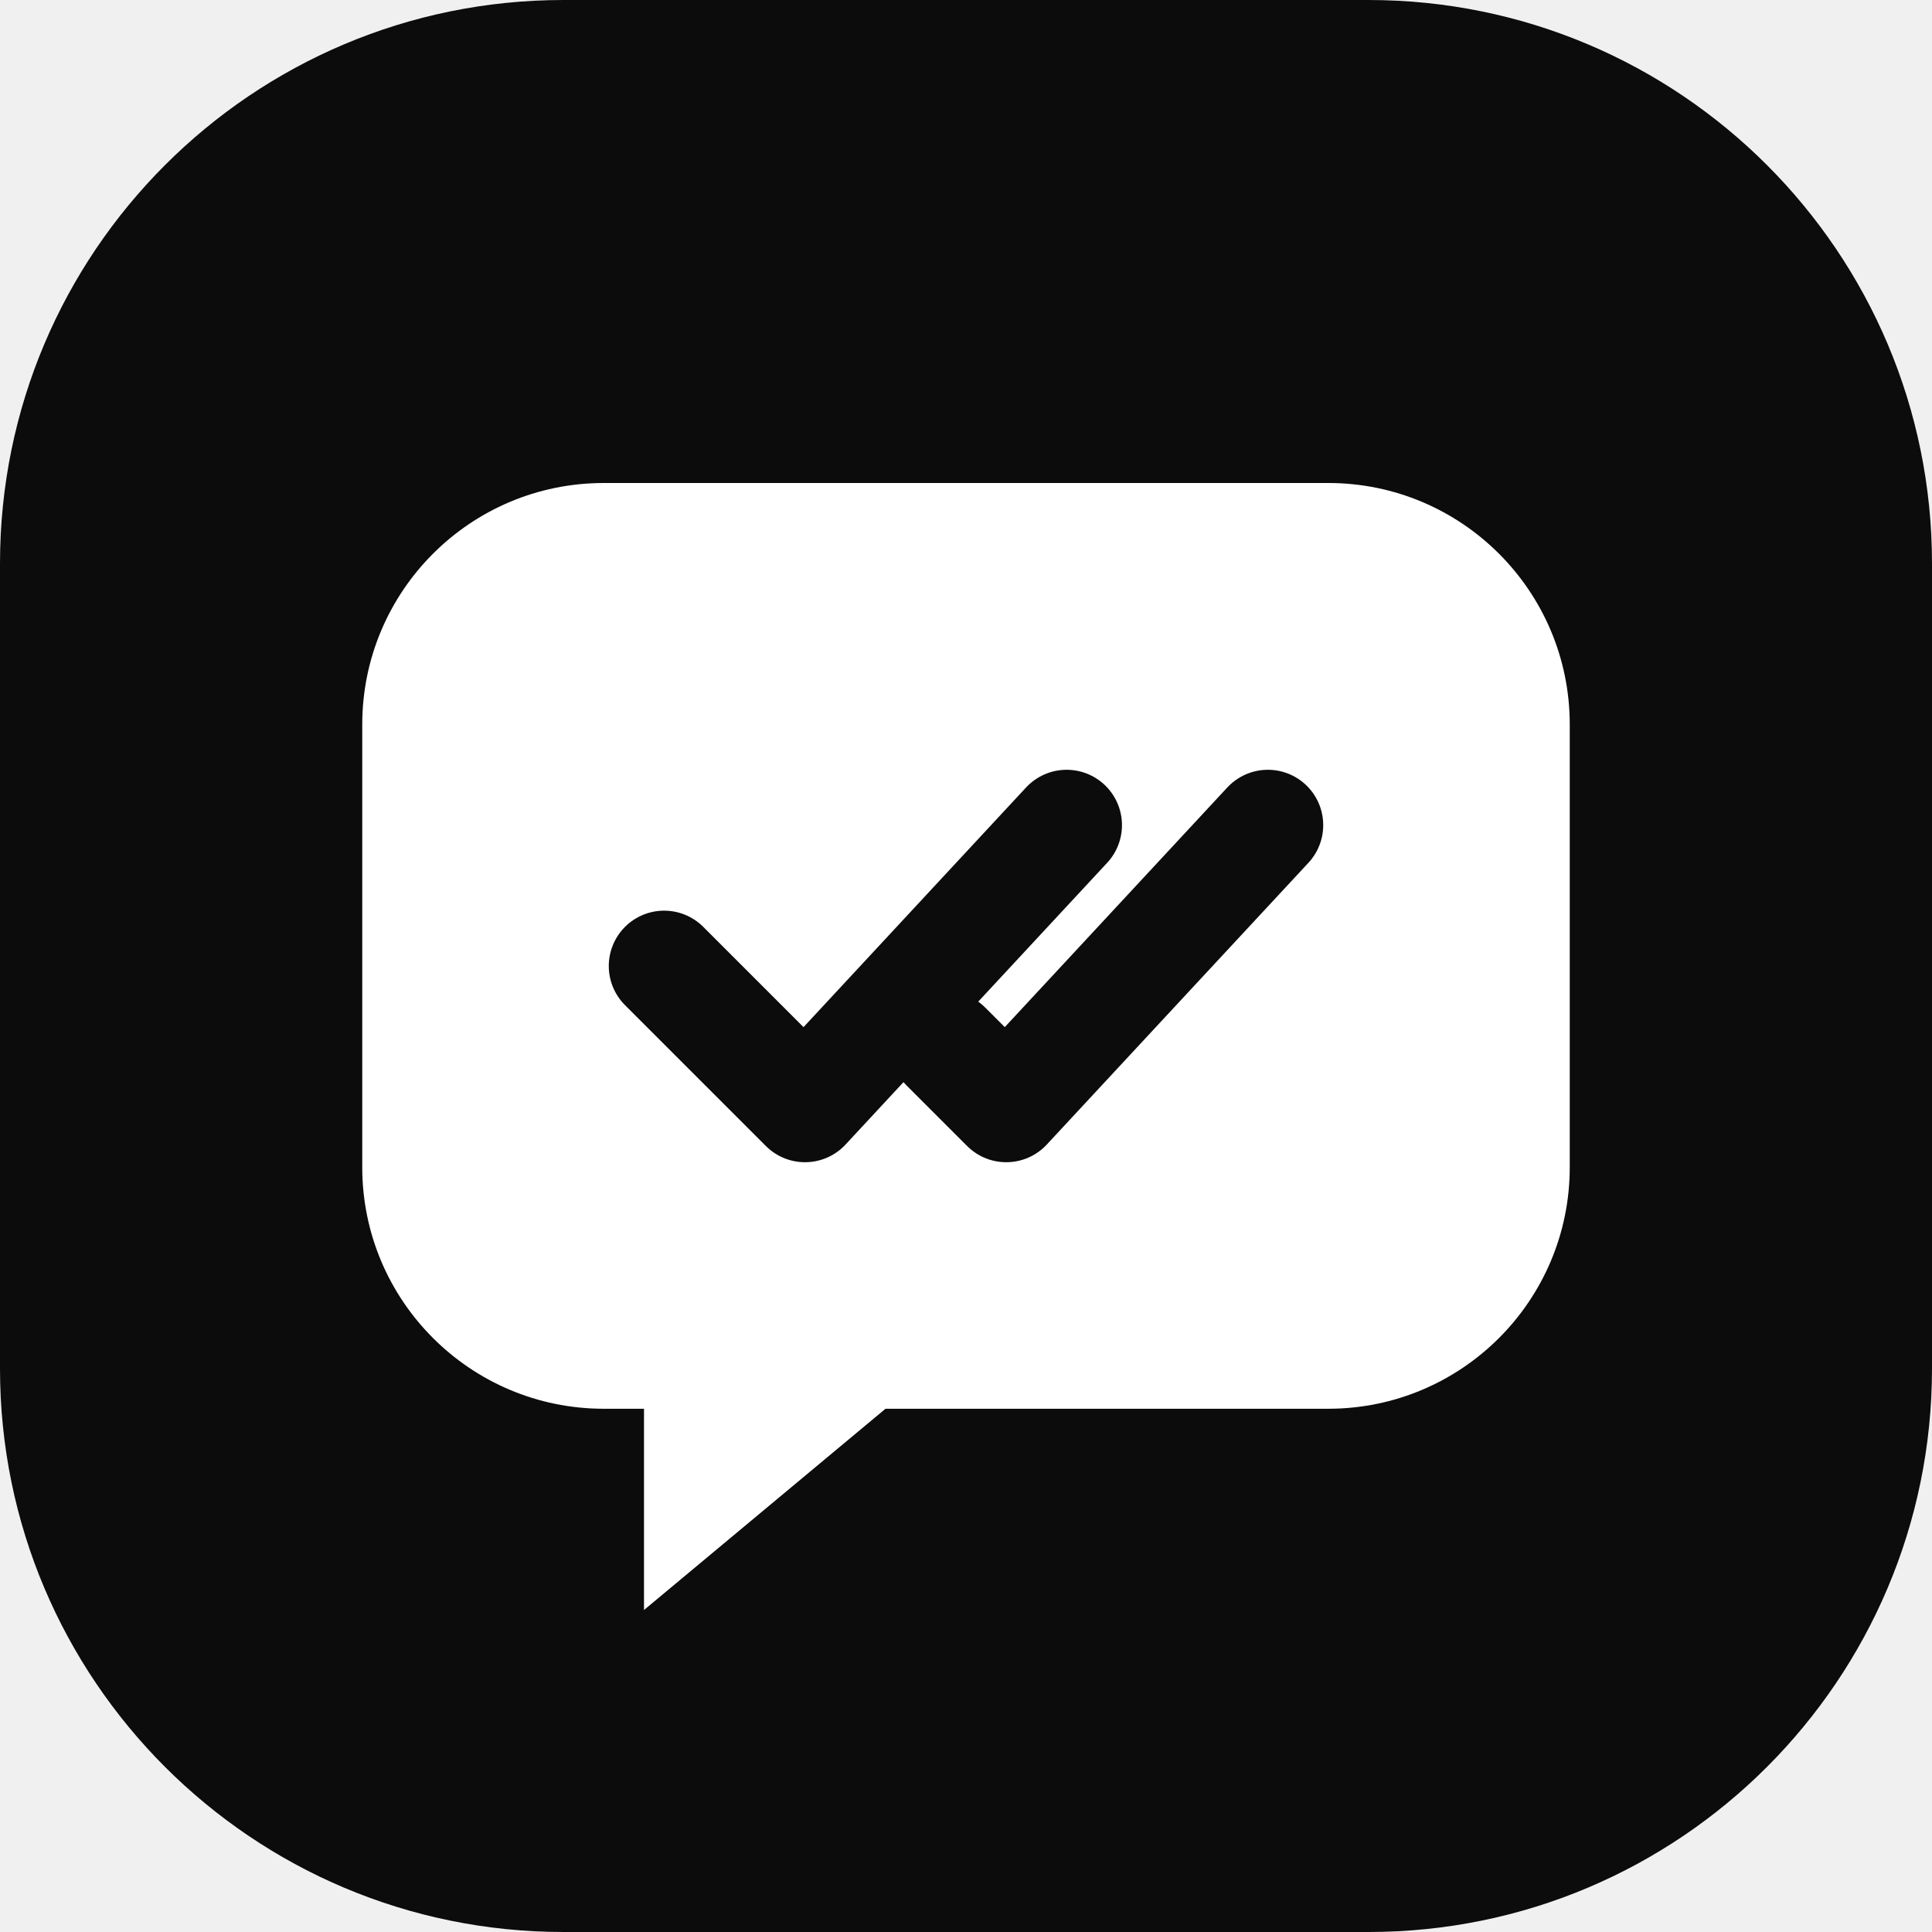
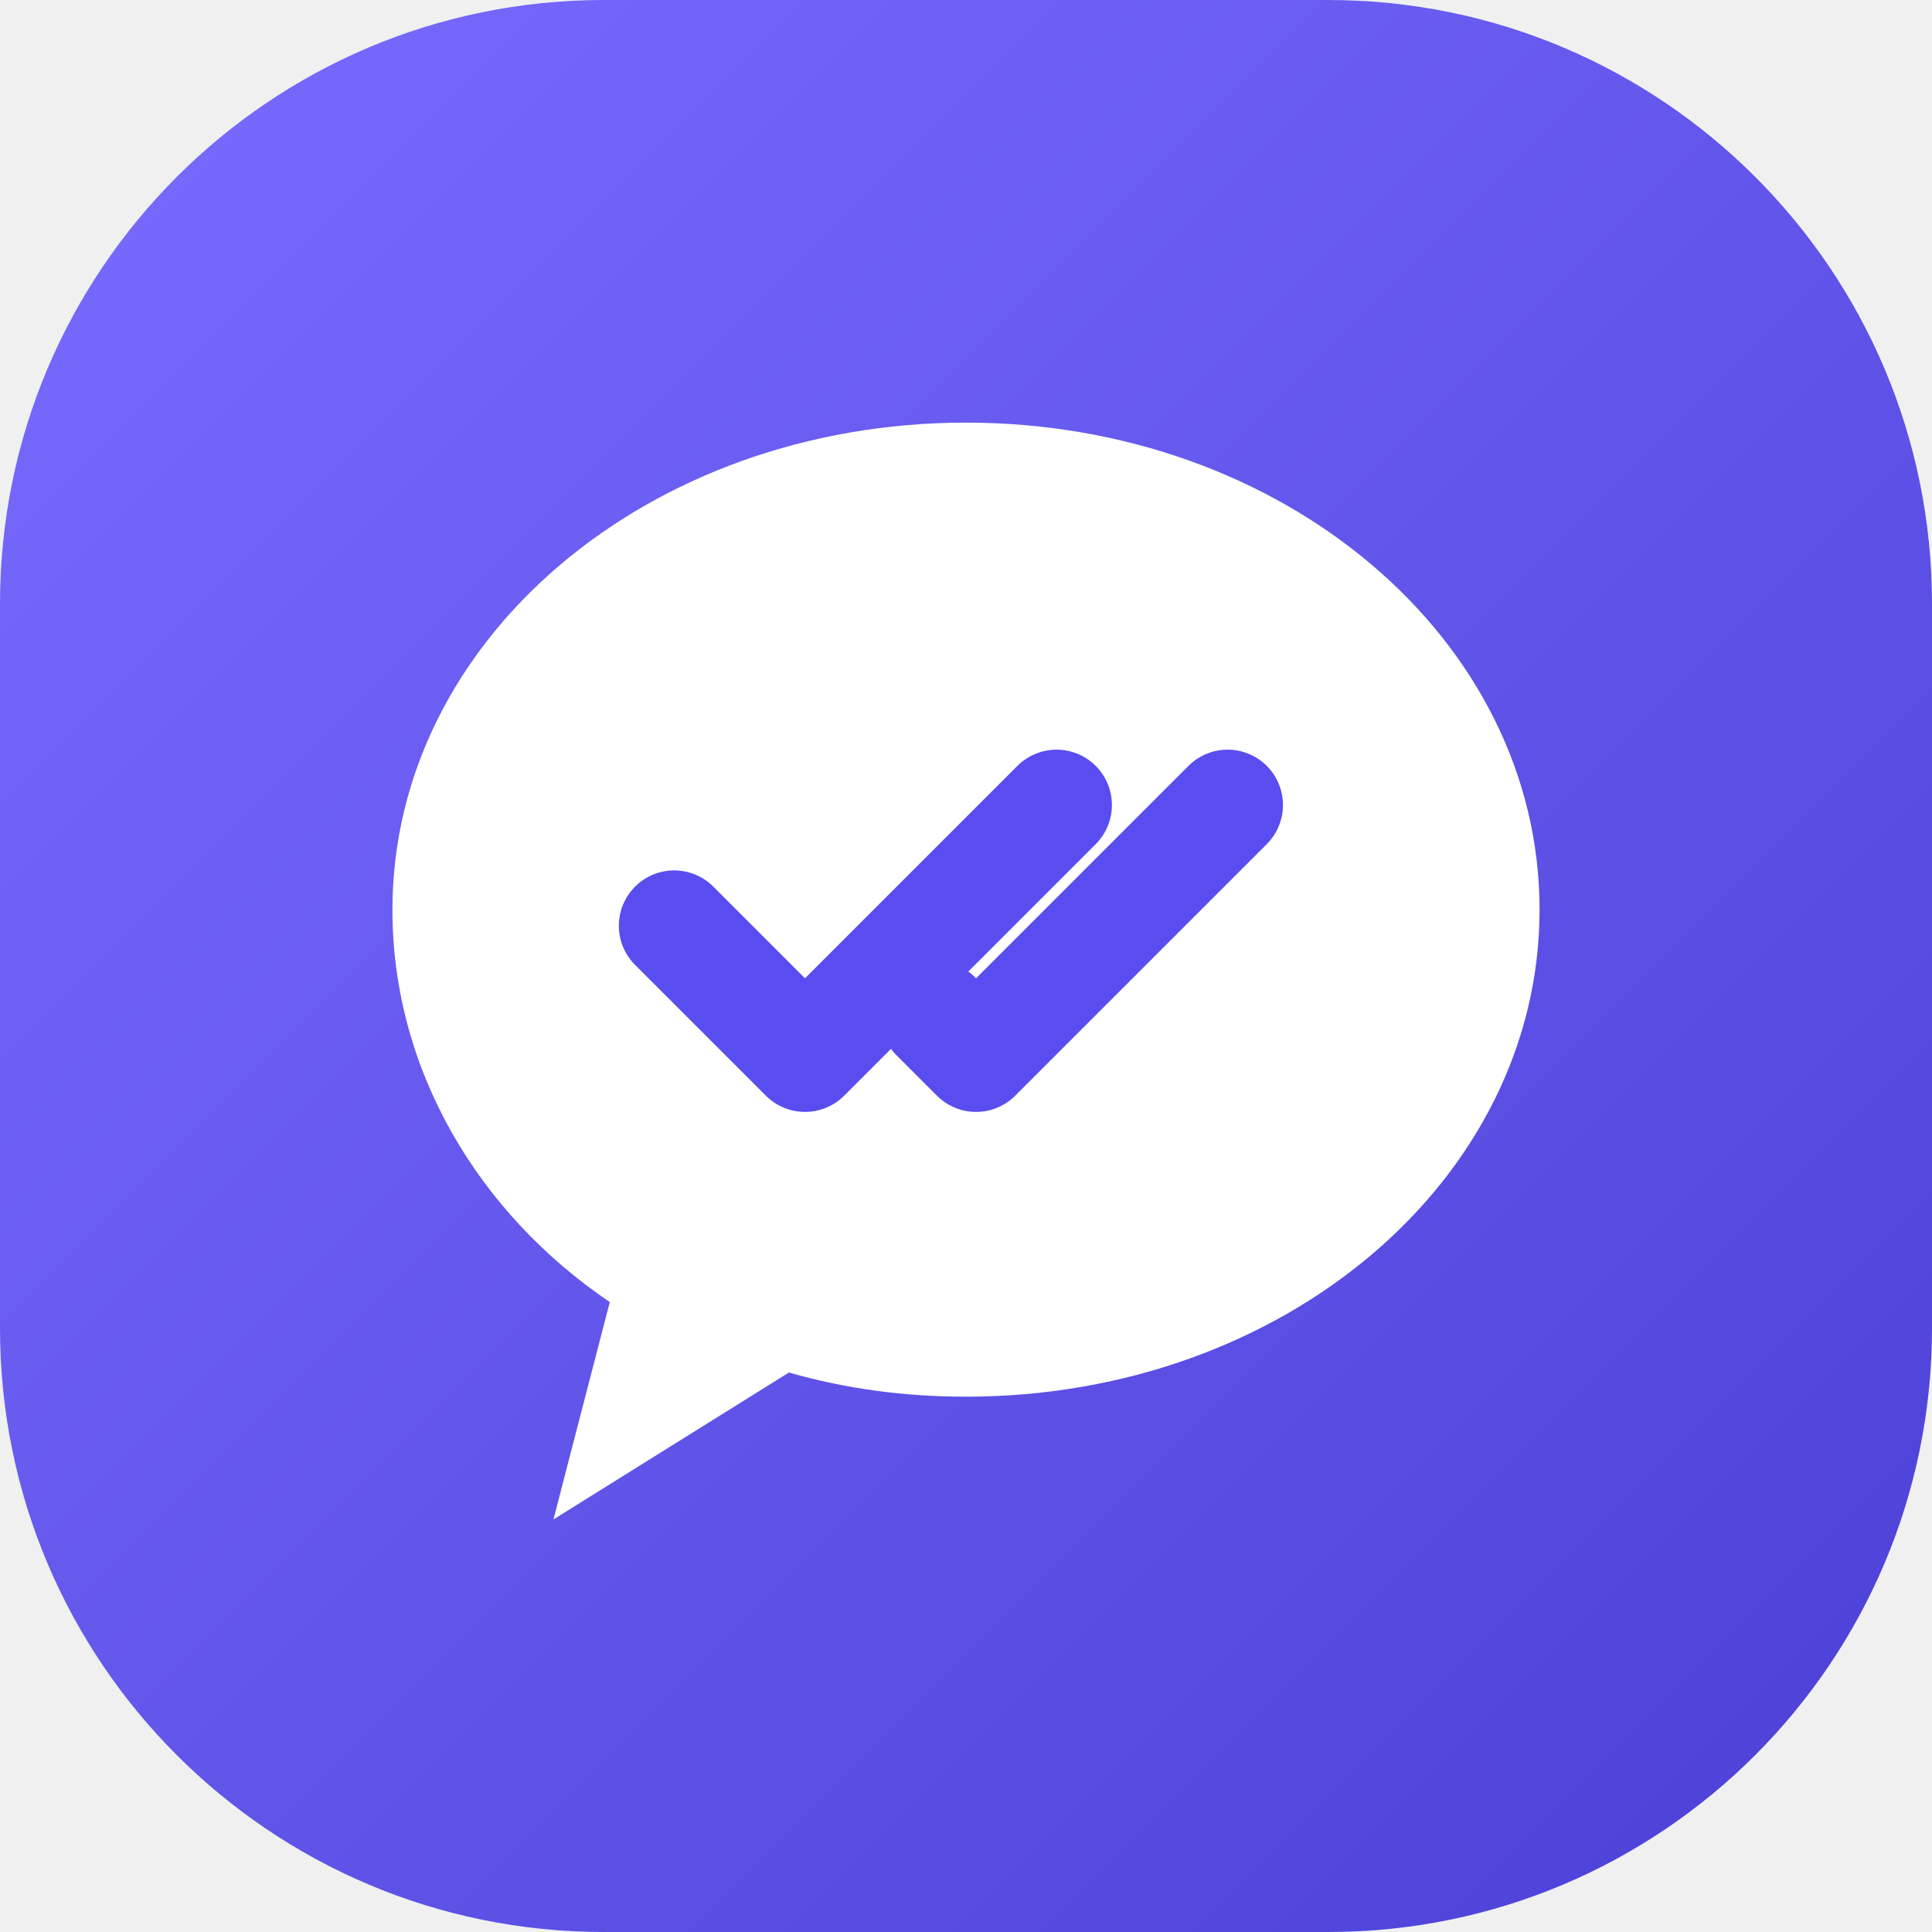
<svg xmlns="http://www.w3.org/2000/svg" viewBox="0 0 96 96">
-   <rect width="96" height="96" rx="28" fill="#0c0c0d" />
-   <path fill="#ffffff" d="M30 24h36a12 12 0 0 1 12 12v22a12 12 0 0 1-12 12H44l-12 10v-10h-2a12 12 0 0 1-12-12V36a12 12 0 0 1 12-12z" />
-   <path fill="none" stroke="#0c0c0d" stroke-width="5.5" stroke-linecap="round" stroke-linejoin="round" d="M33 48l7 7 13-14M47 52l3 3 13-14" />
+   <defs>
+     <linearGradient id="lgf" x1="0" y1="0" x2="1" y2="1">
+       <stop offset="0" stop-color="#7b6cff" />
+       <stop offset="1" stop-color="#4a3fd6" />
+     </linearGradient>
+   </defs>
+   <rect width="96" height="96" rx="30" fill="url(#lgf)" />
+   <path fill="#fff" d="M48 21c15.8 0 28.5 10.8 28.5 24.2S63.8 69.4 48 69.4c-3.1 0-6-.4-8.8-1.2L27.5 75.5l2.8-10.8C23.8 60.3 19.5 53.2 19.5 45.2 19.5 31.8 32.2 21 48 21z" />
+   <path fill="none" stroke="#5a4df0" stroke-width="5.5" stroke-linecap="round" stroke-linejoin="round" d="M33.5 46l6.5 6.5L52.5 40M46.5 50.5l2 2L61 40" />
</svg>
